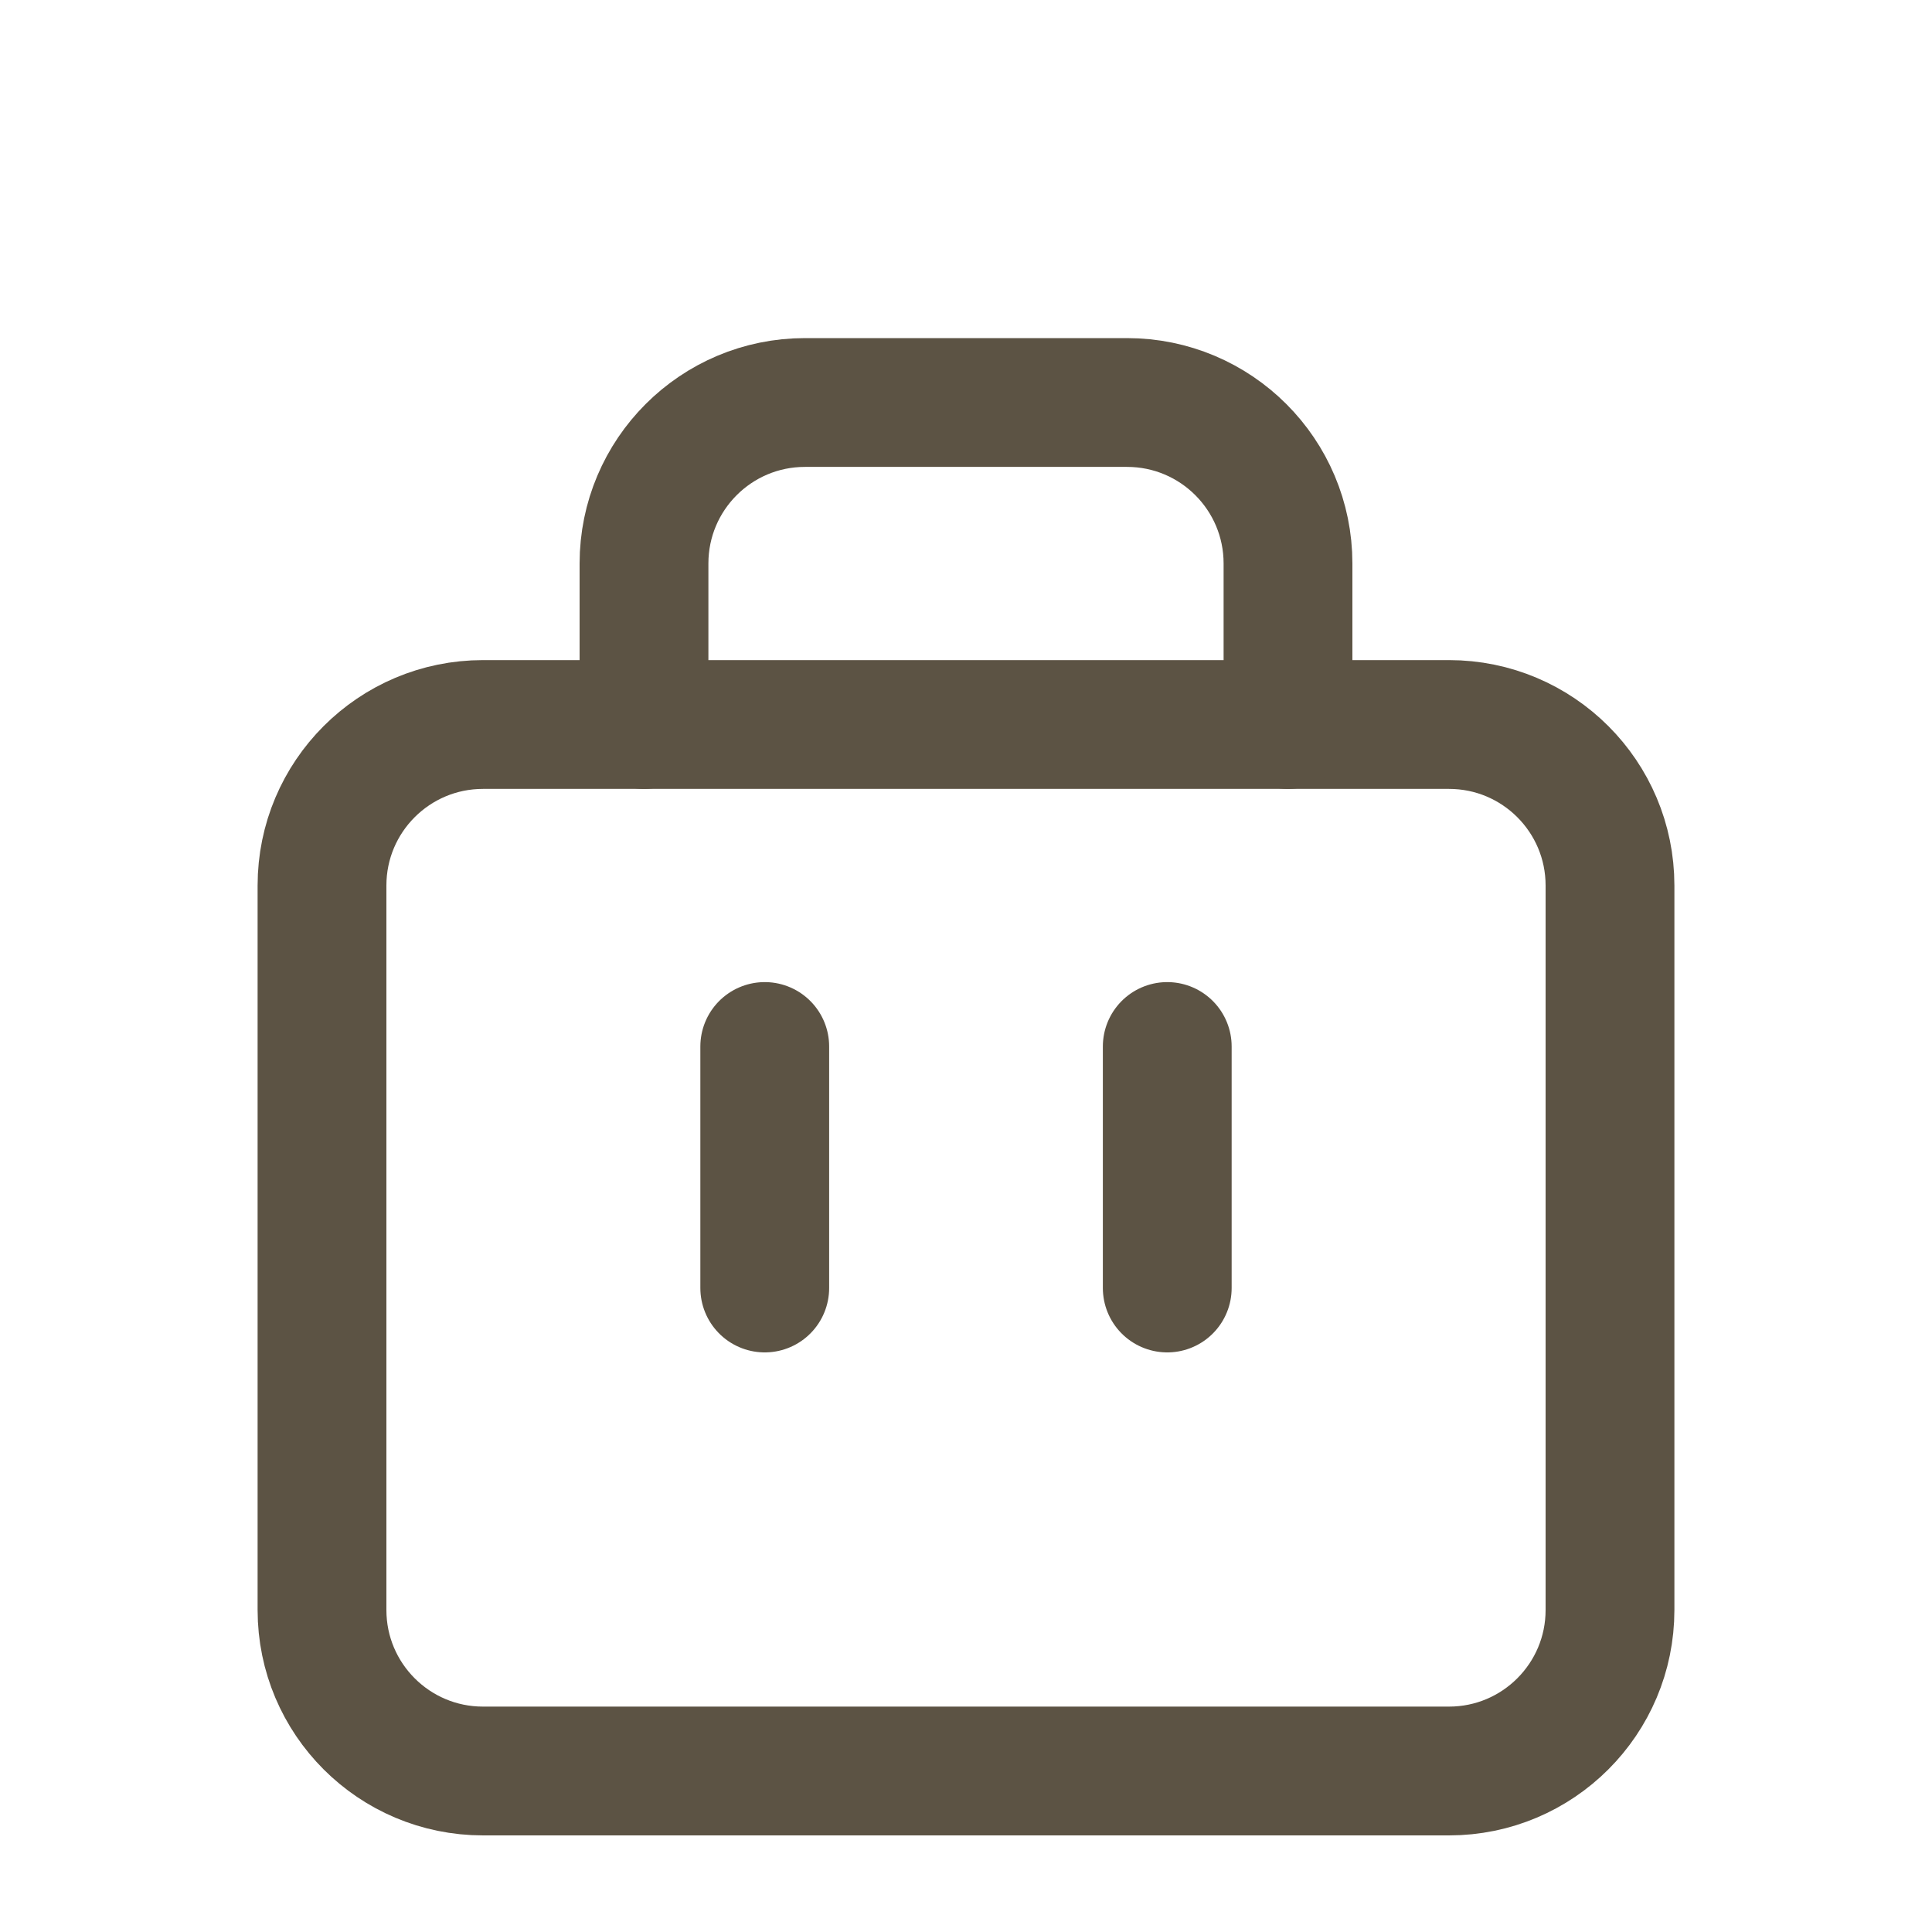
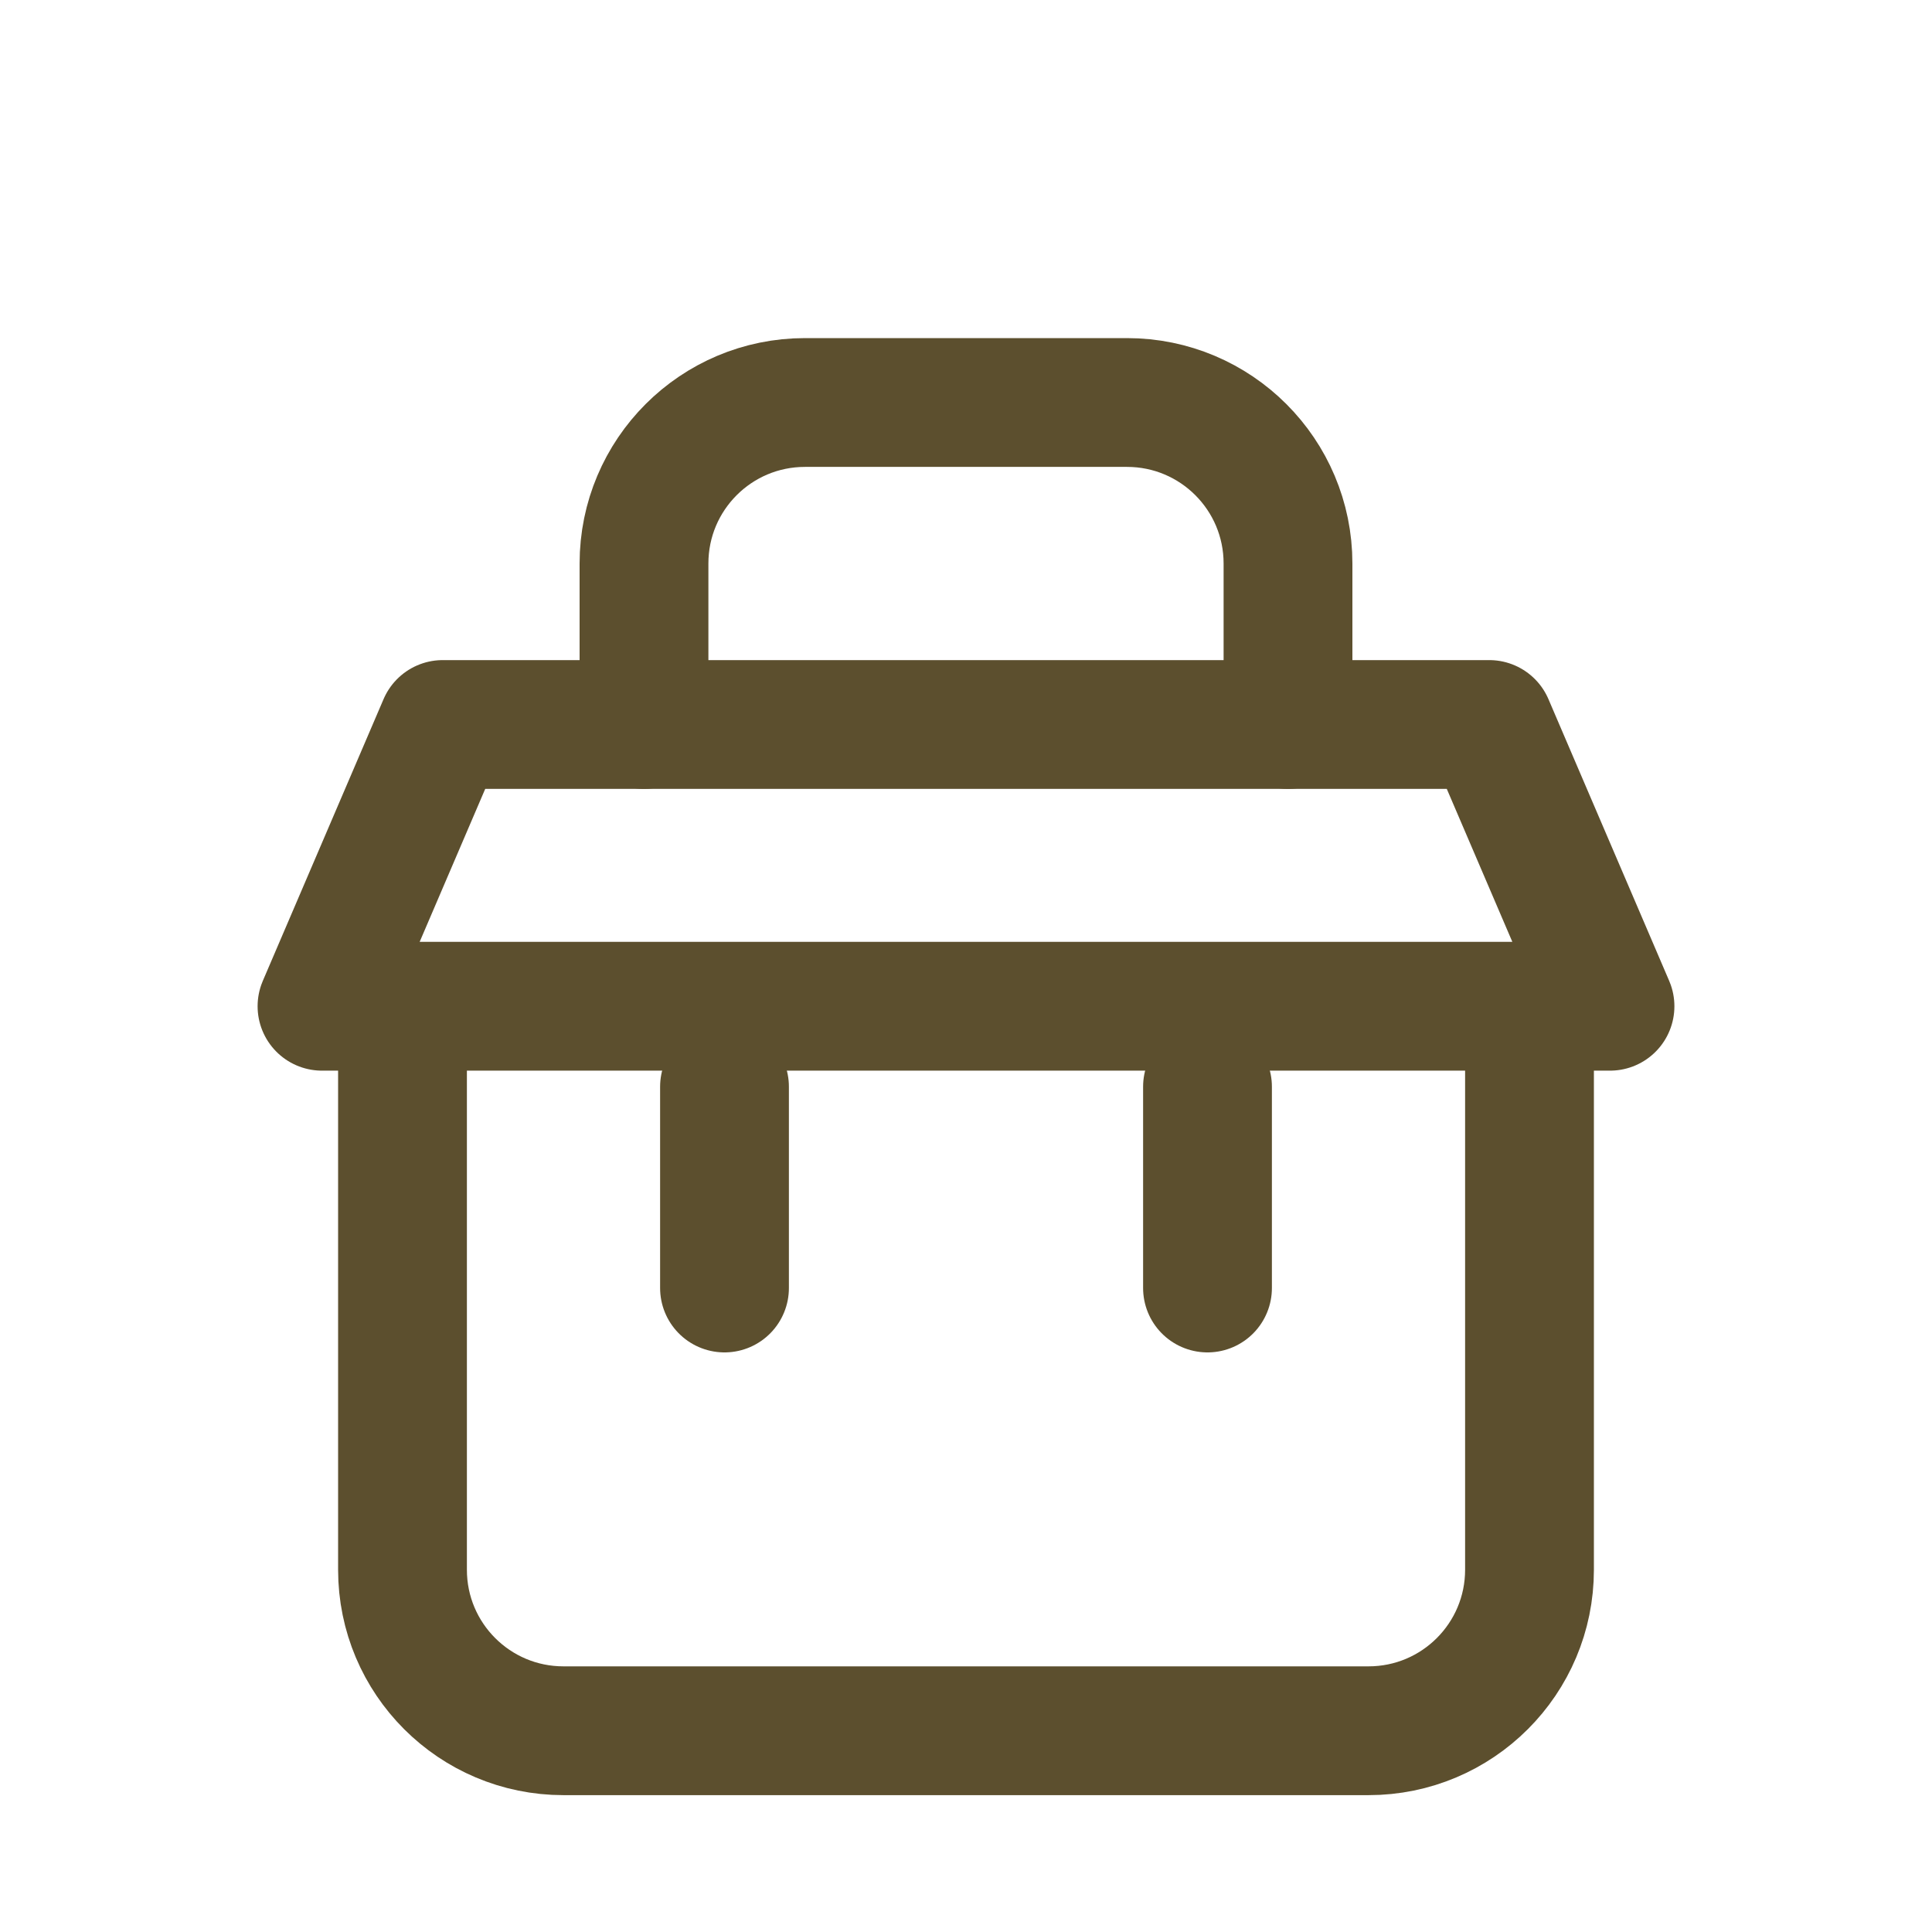
<svg xmlns="http://www.w3.org/2000/svg" width="24" height="24" viewBox="0 0 24 24" fill="none">
-   <rect x="4" y="9" width="16" height="13" rx="2" stroke="#5c5344" stroke-width="1.6" stroke-linejoin="round" />
-   <path d="M8 9V7C8 5.895 8.895 5 10 5H14C15.105 5 16 5.895 16 7V9" stroke="#5c5344" stroke-width="1.6" stroke-linecap="round" />
-   <line x1="9.5" y1="13" x2="9.5" y2="16" stroke="#5c5344" stroke-width="1.6" stroke-linecap="round" />
-   <line x1="14.5" y1="13" x2="14.5" y2="16" stroke="#5c5344" stroke-width="1.6" stroke-linecap="round" />
+   <path d="M8 9V7C8 5.895 8.895 5 10 5H14C15.105 5 16 5.895 16 7V9" stroke="#5c4f2e" stroke-width="1.6" stroke-linecap="round" />
+   <path d="M5.5 9H18.5L20 12.5H4L5.5 9Z" stroke="#5c4f2e" stroke-width="1.6" stroke-linejoin="round" />
+   <path d="M5 13V19.5C5 20.605 5.895 21.5 7 21.5H17C18.105 21.5 19 20.605 19 19.5V13" stroke="#5c4f2e" stroke-width="1.6" stroke-linejoin="round" />
+   <line x1="9" y1="13.5" x2="9" y2="16" stroke="#5c4f2e" stroke-width="1.6" stroke-linecap="round" />
+   <line x1="15" y1="13.5" x2="15" y2="16" stroke="#5c4f2e" stroke-width="1.6" stroke-linecap="round" />
</svg>
